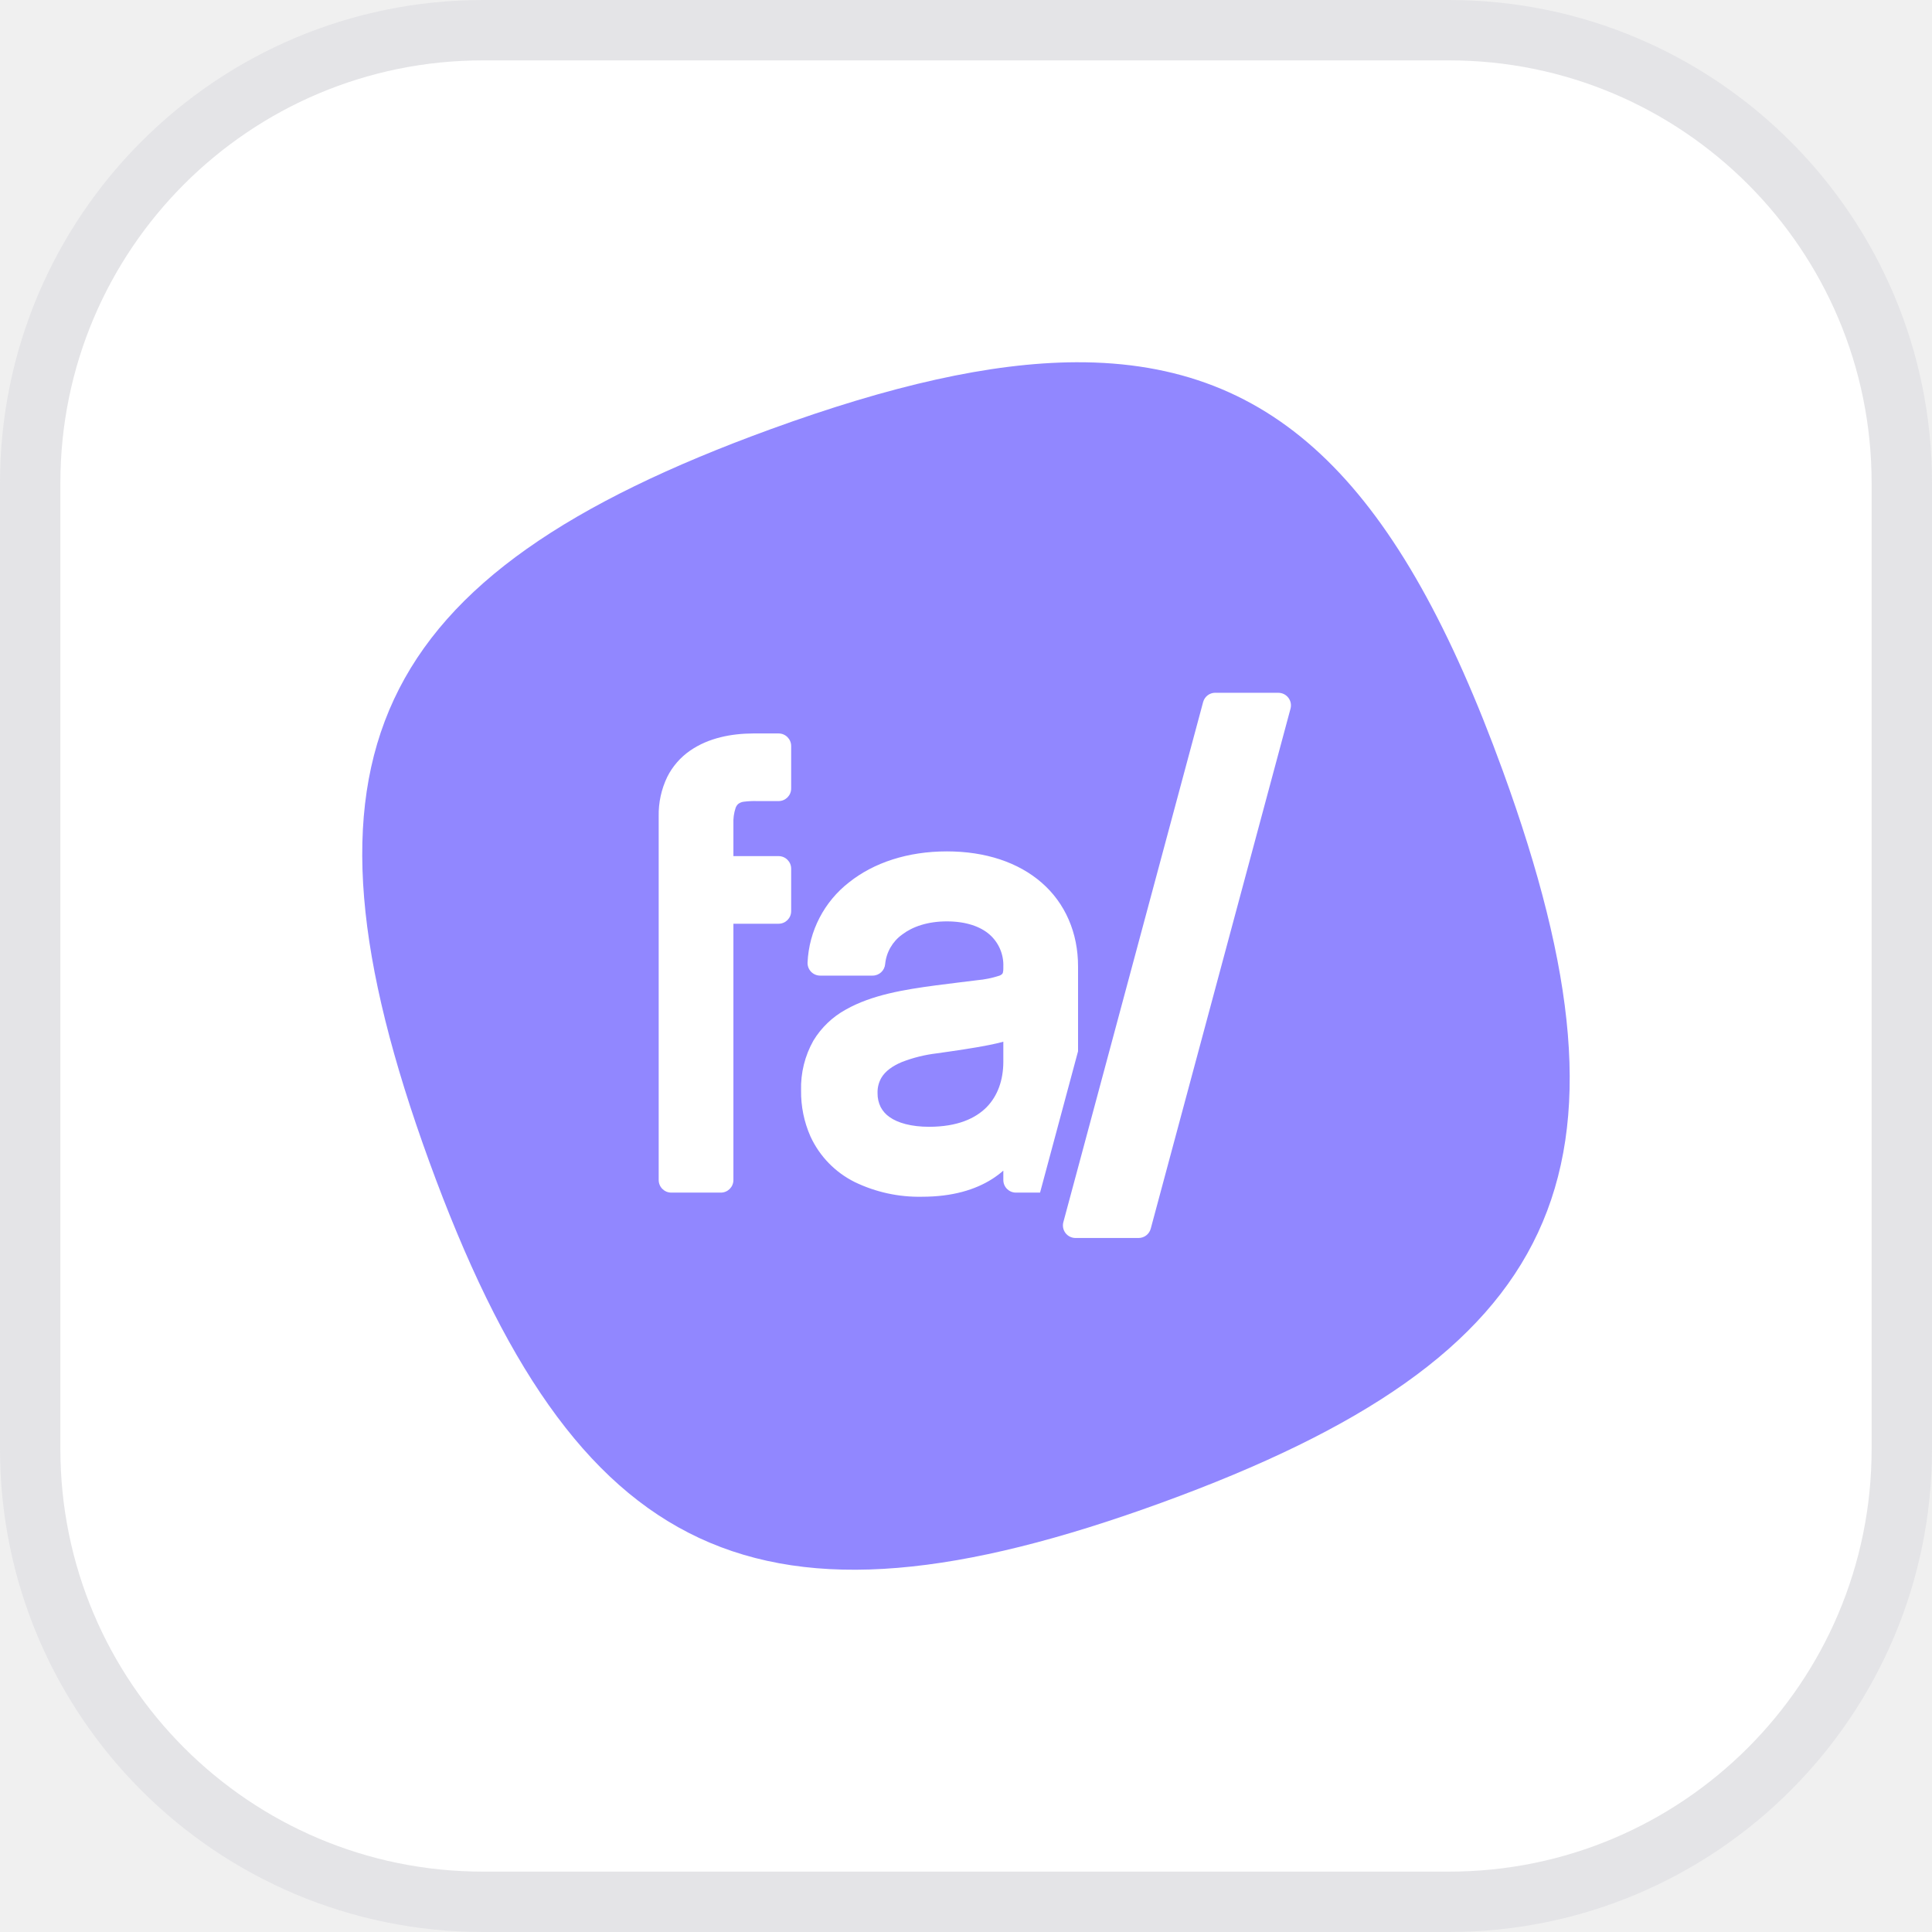
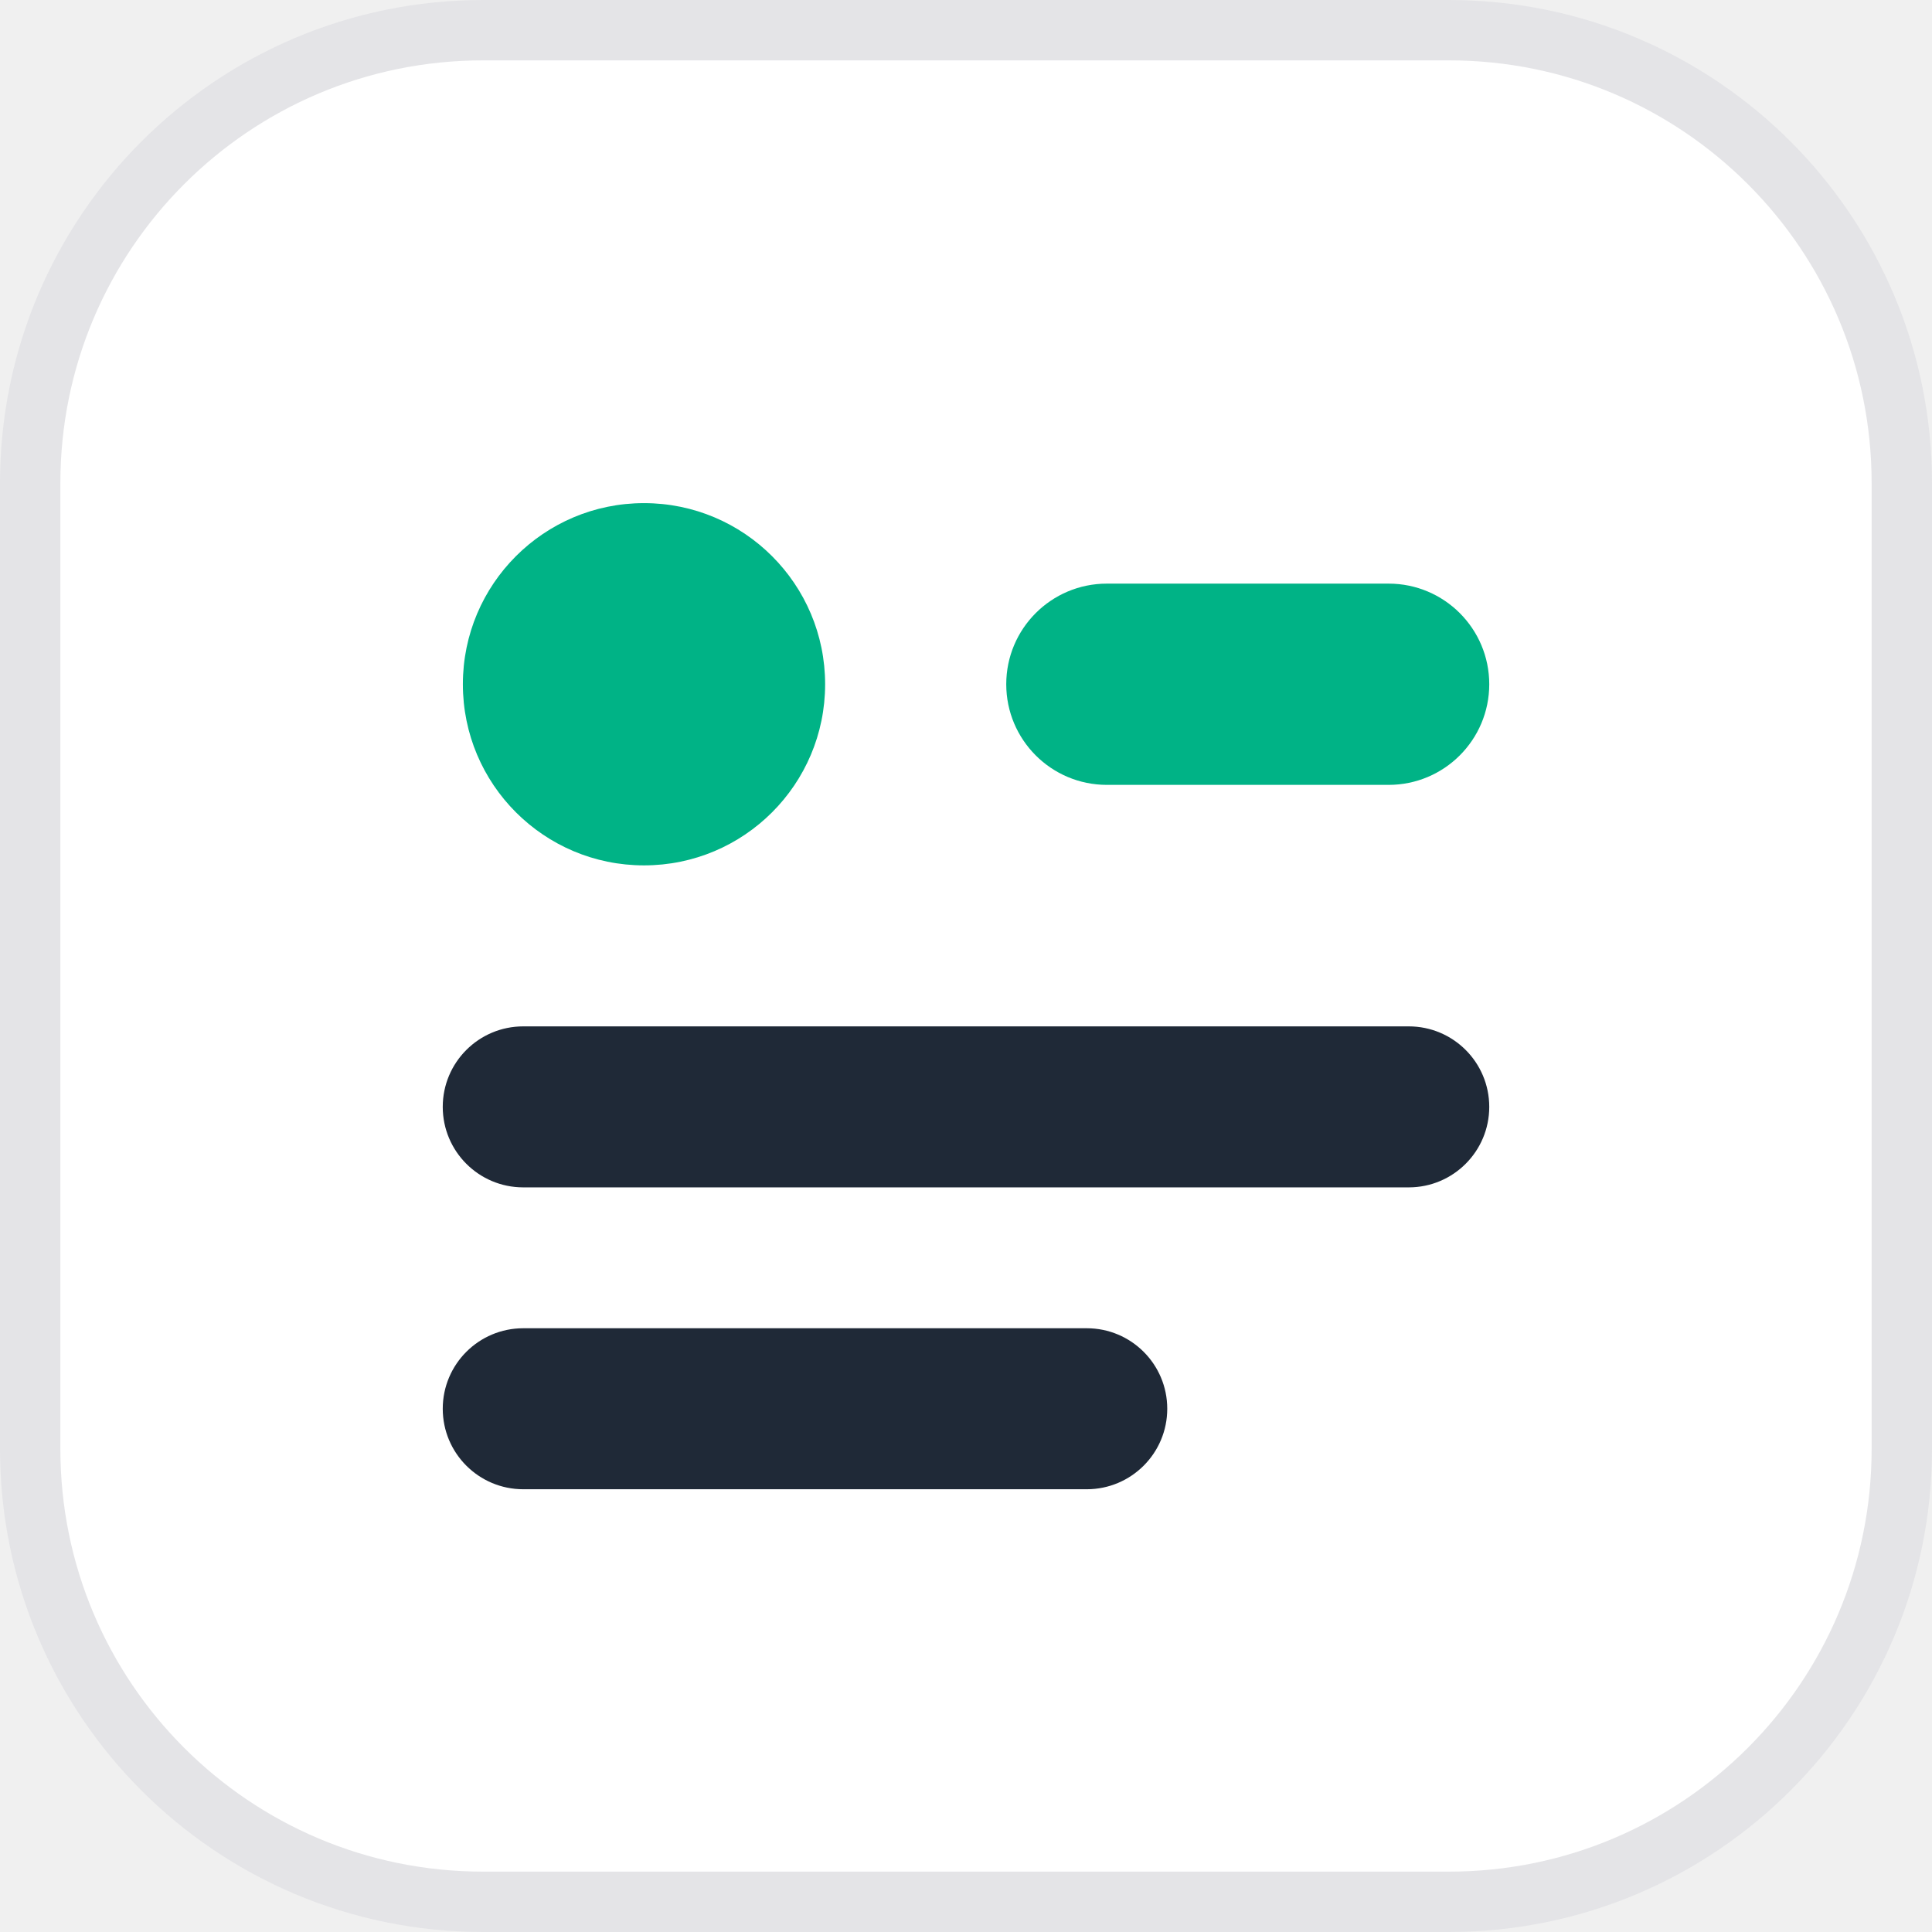
<svg xmlns="http://www.w3.org/2000/svg" viewBox="0 0 48 48" width="48" height="48">
  <rect x="0.75" y="0.75" width="46.5" height="46.5" rx="11.25" fill="#fff" stroke="#e4e4e7" stroke-width="1.5" />
-   <g transform="translate(9.000 9.000) scale(1.25)" fill="#9187FF">
-     <path d="M14.185 0c-1.702.008-3.693.467-6.068 1.331C.115 4.244-1.581 7.881 1.33 15.883c2.912 8.002 6.55 9.698 14.552 6.786 8.002-2.913 9.699-6.55 6.786-14.552C20.62 2.491 18.214-.018 14.185 0zm2.77 6.57h1.253a.25.25 0 01.199.098.25.25 0 01.043.217L15.672 17.22a.25.25 0 01-.241.186h-1.254a.25.25 0 01-.242-.315l.169-.628.123-.457 2.486-9.252a.25.25 0 01.241-.185zm-9.184.808h.504a.25.25 0 01.25.25v.844a.25.25 0 01-.25.25h-.428a1.7 1.7 0 00-.258.012.221.221 0 00-.12.048.197.197 0 00-.049.078.886.886 0 00-.043.315v.641h.898a.25.25 0 01.25.25v.844a.25.25 0 01-.25.25h-.898v5.094a.25.25 0 01-.25.25h-.985a.25.25 0 01-.25-.25v-7.23a1.723 1.723 0 01.169-.78 1.395 1.395 0 01.453-.523c.37-.257.826-.341 1.257-.343zm3.85 2.344c.767 0 1.419.218 1.883.622.465.404.725.994.723 1.668v1.683l-.755 2.809h-.48a.25.25 0 01-.25-.25v-.187a1.84 1.84 0 01-.223.167c-.335.213-.79.352-1.39.352a2.936 2.936 0 01-1.337-.29 1.898 1.898 0 01-.883-.907 2.193 2.193 0 01-.187-.916 1.907 1.907 0 01.245-.99 1.724 1.724 0 01.646-.618c.52-.293 1.16-.396 1.788-.48H11.4c.342-.046.616-.075.827-.103a1.968 1.968 0 00.431-.088.147.147 0 00.065-.04l.01-.021a.319.319 0 00.009-.086v-.035a.809.809 0 00-.274-.638c-.178-.155-.458-.26-.847-.261-.385 0-.686.106-.89.262a.821.821 0 00-.338.588.25.25 0 01-.249.228H9.101a.25.25 0 01-.25-.261 2.139 2.139 0 01.825-1.593c.491-.391 1.165-.615 1.945-.615zm1.121 3.783c-.09.024-.187.047-.296.068-.303.06-.67.113-1.025.163a2.855 2.855 0 00-.692.171c-.196.082-.333.186-.407.308a.569.569 0 00-.08.307v.007a.604.604 0 00.062.275.554.554 0 00.176.198c.16.115.428.194.79.194.56-.002.915-.164 1.14-.39.223-.228.33-.542.332-.896v-.404z" />
-   </g>
+   <circle cx="16" cy="17" r="4.5" fill="#00b386" />
+   <rect x="25" y="14.5" width="12" height="5" rx="2.5" fill="#00b386" />
+   <rect x="11" y="25.5" width="26" height="4" rx="2" fill="#1f2937" />
+   <rect x="11" y="33" width="18" height="4" rx="2" fill="#1f2937" />
</svg>
